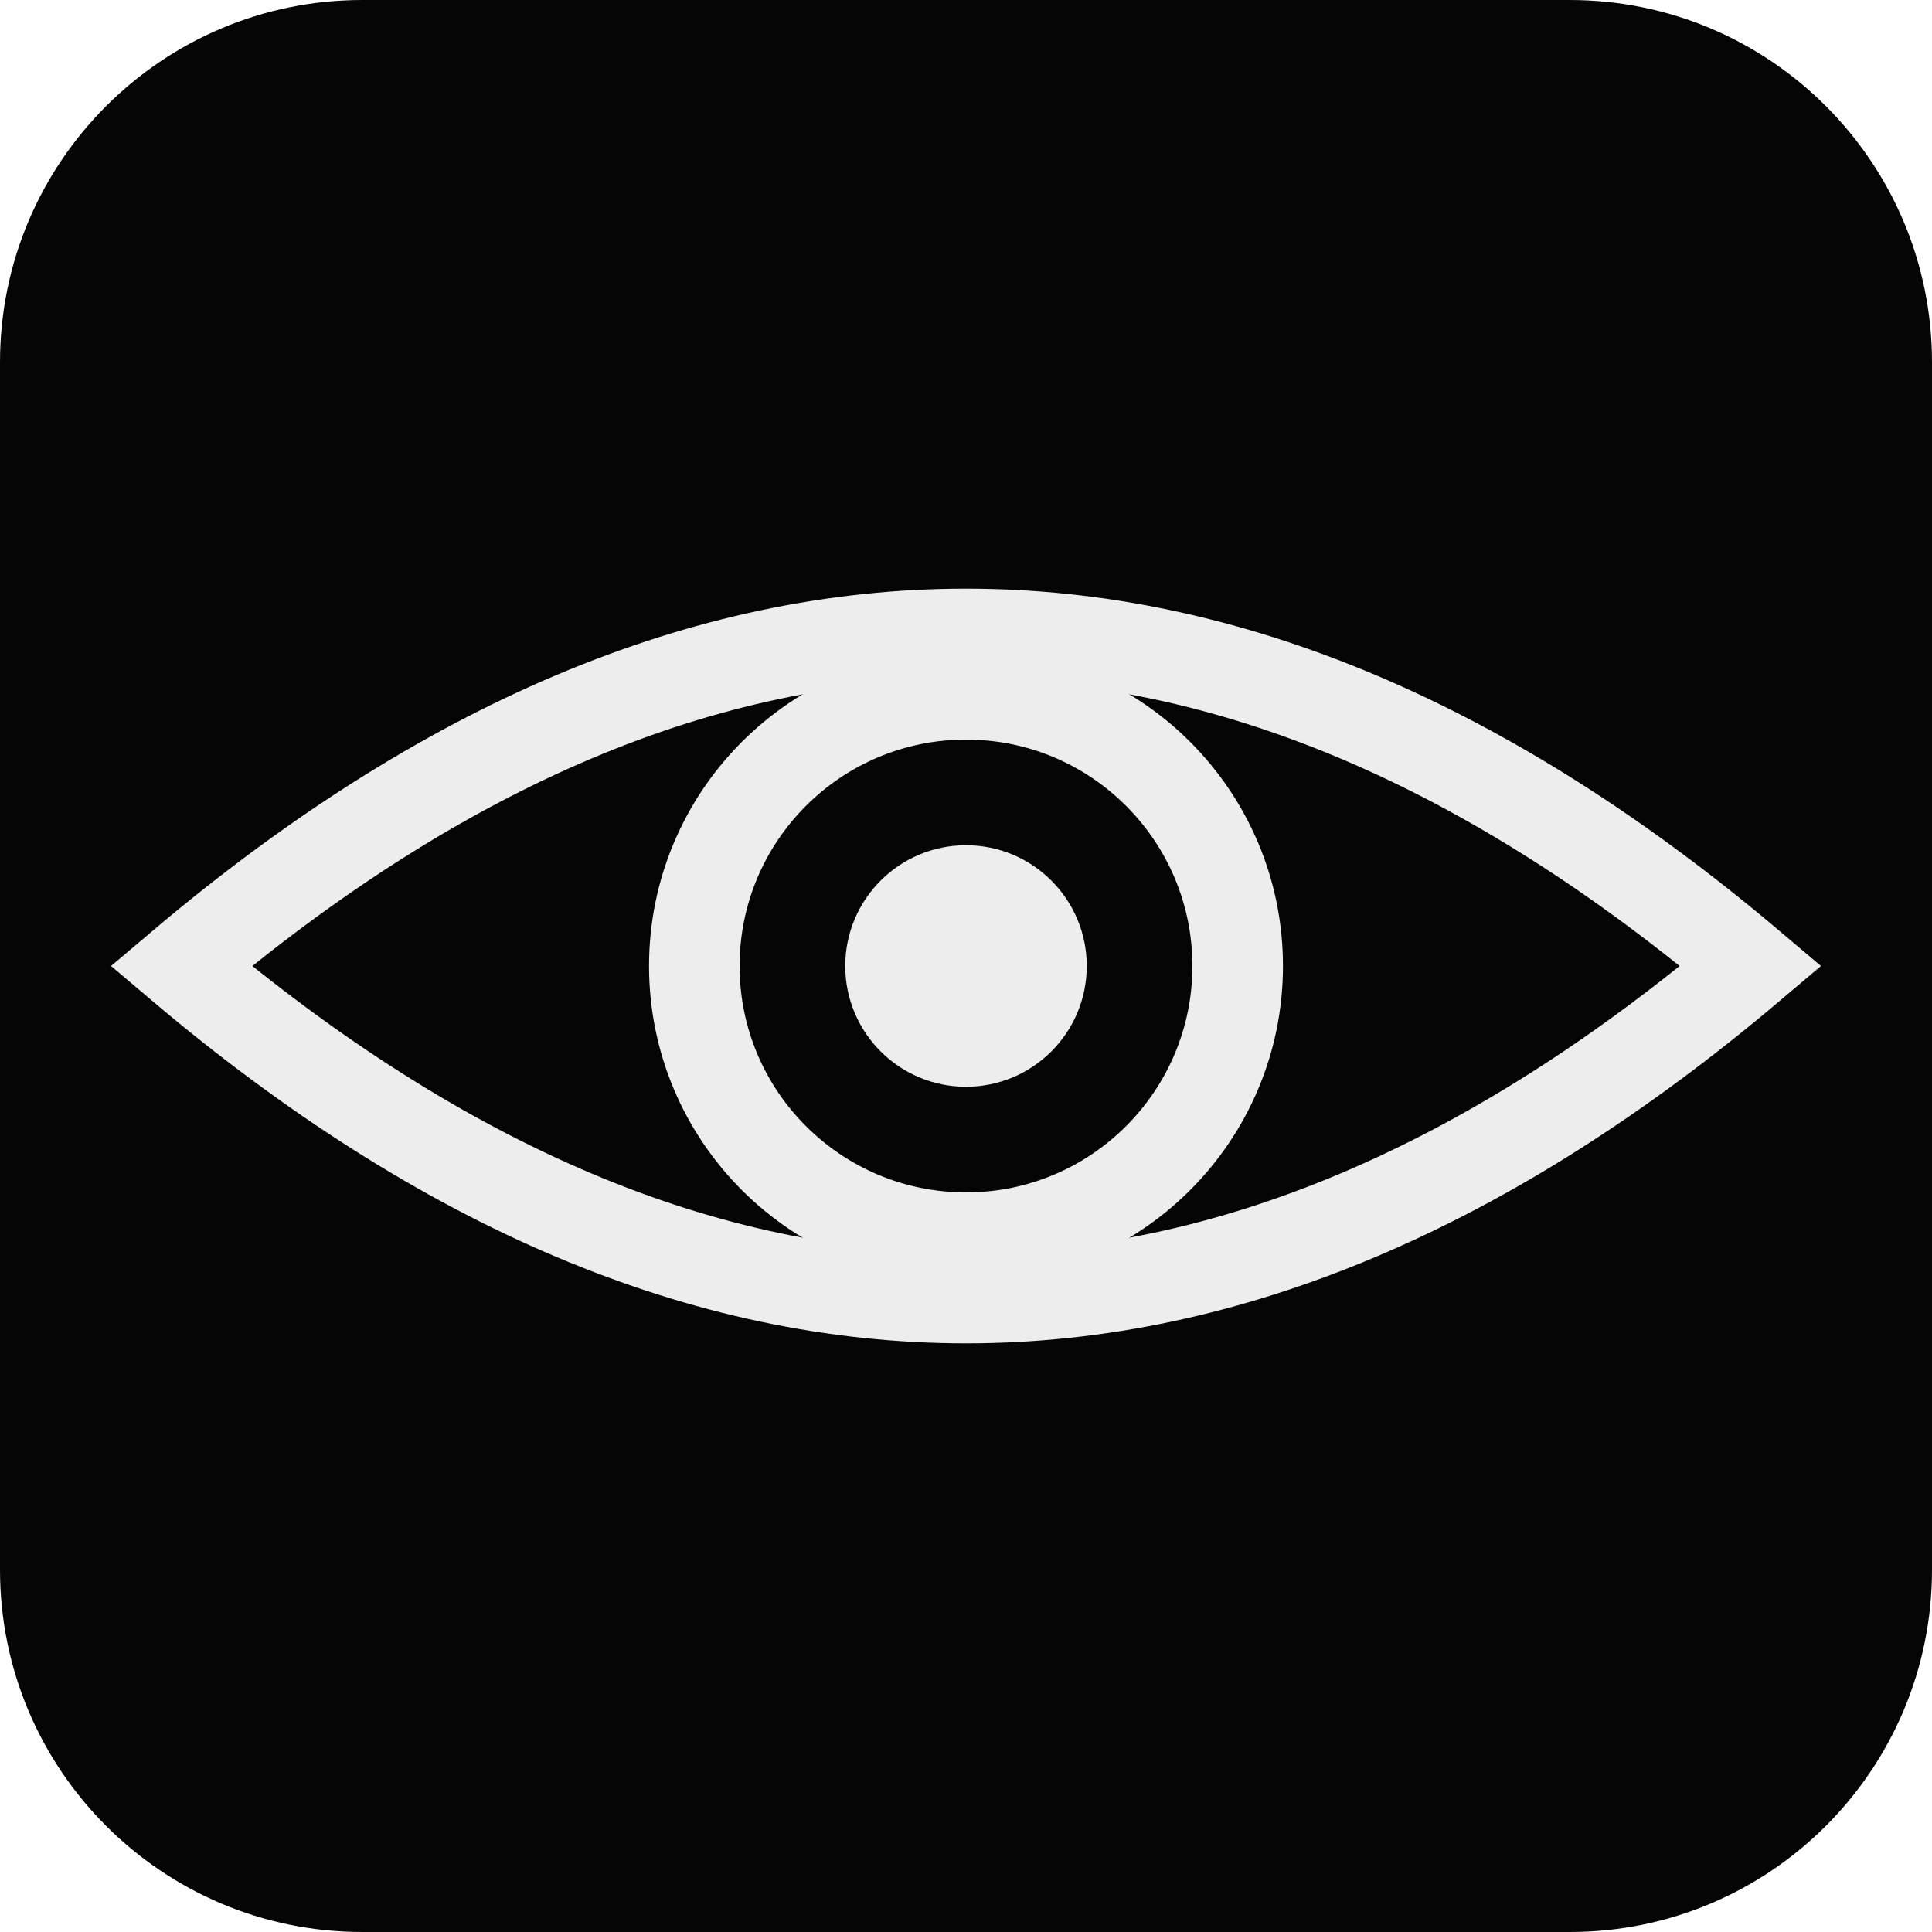
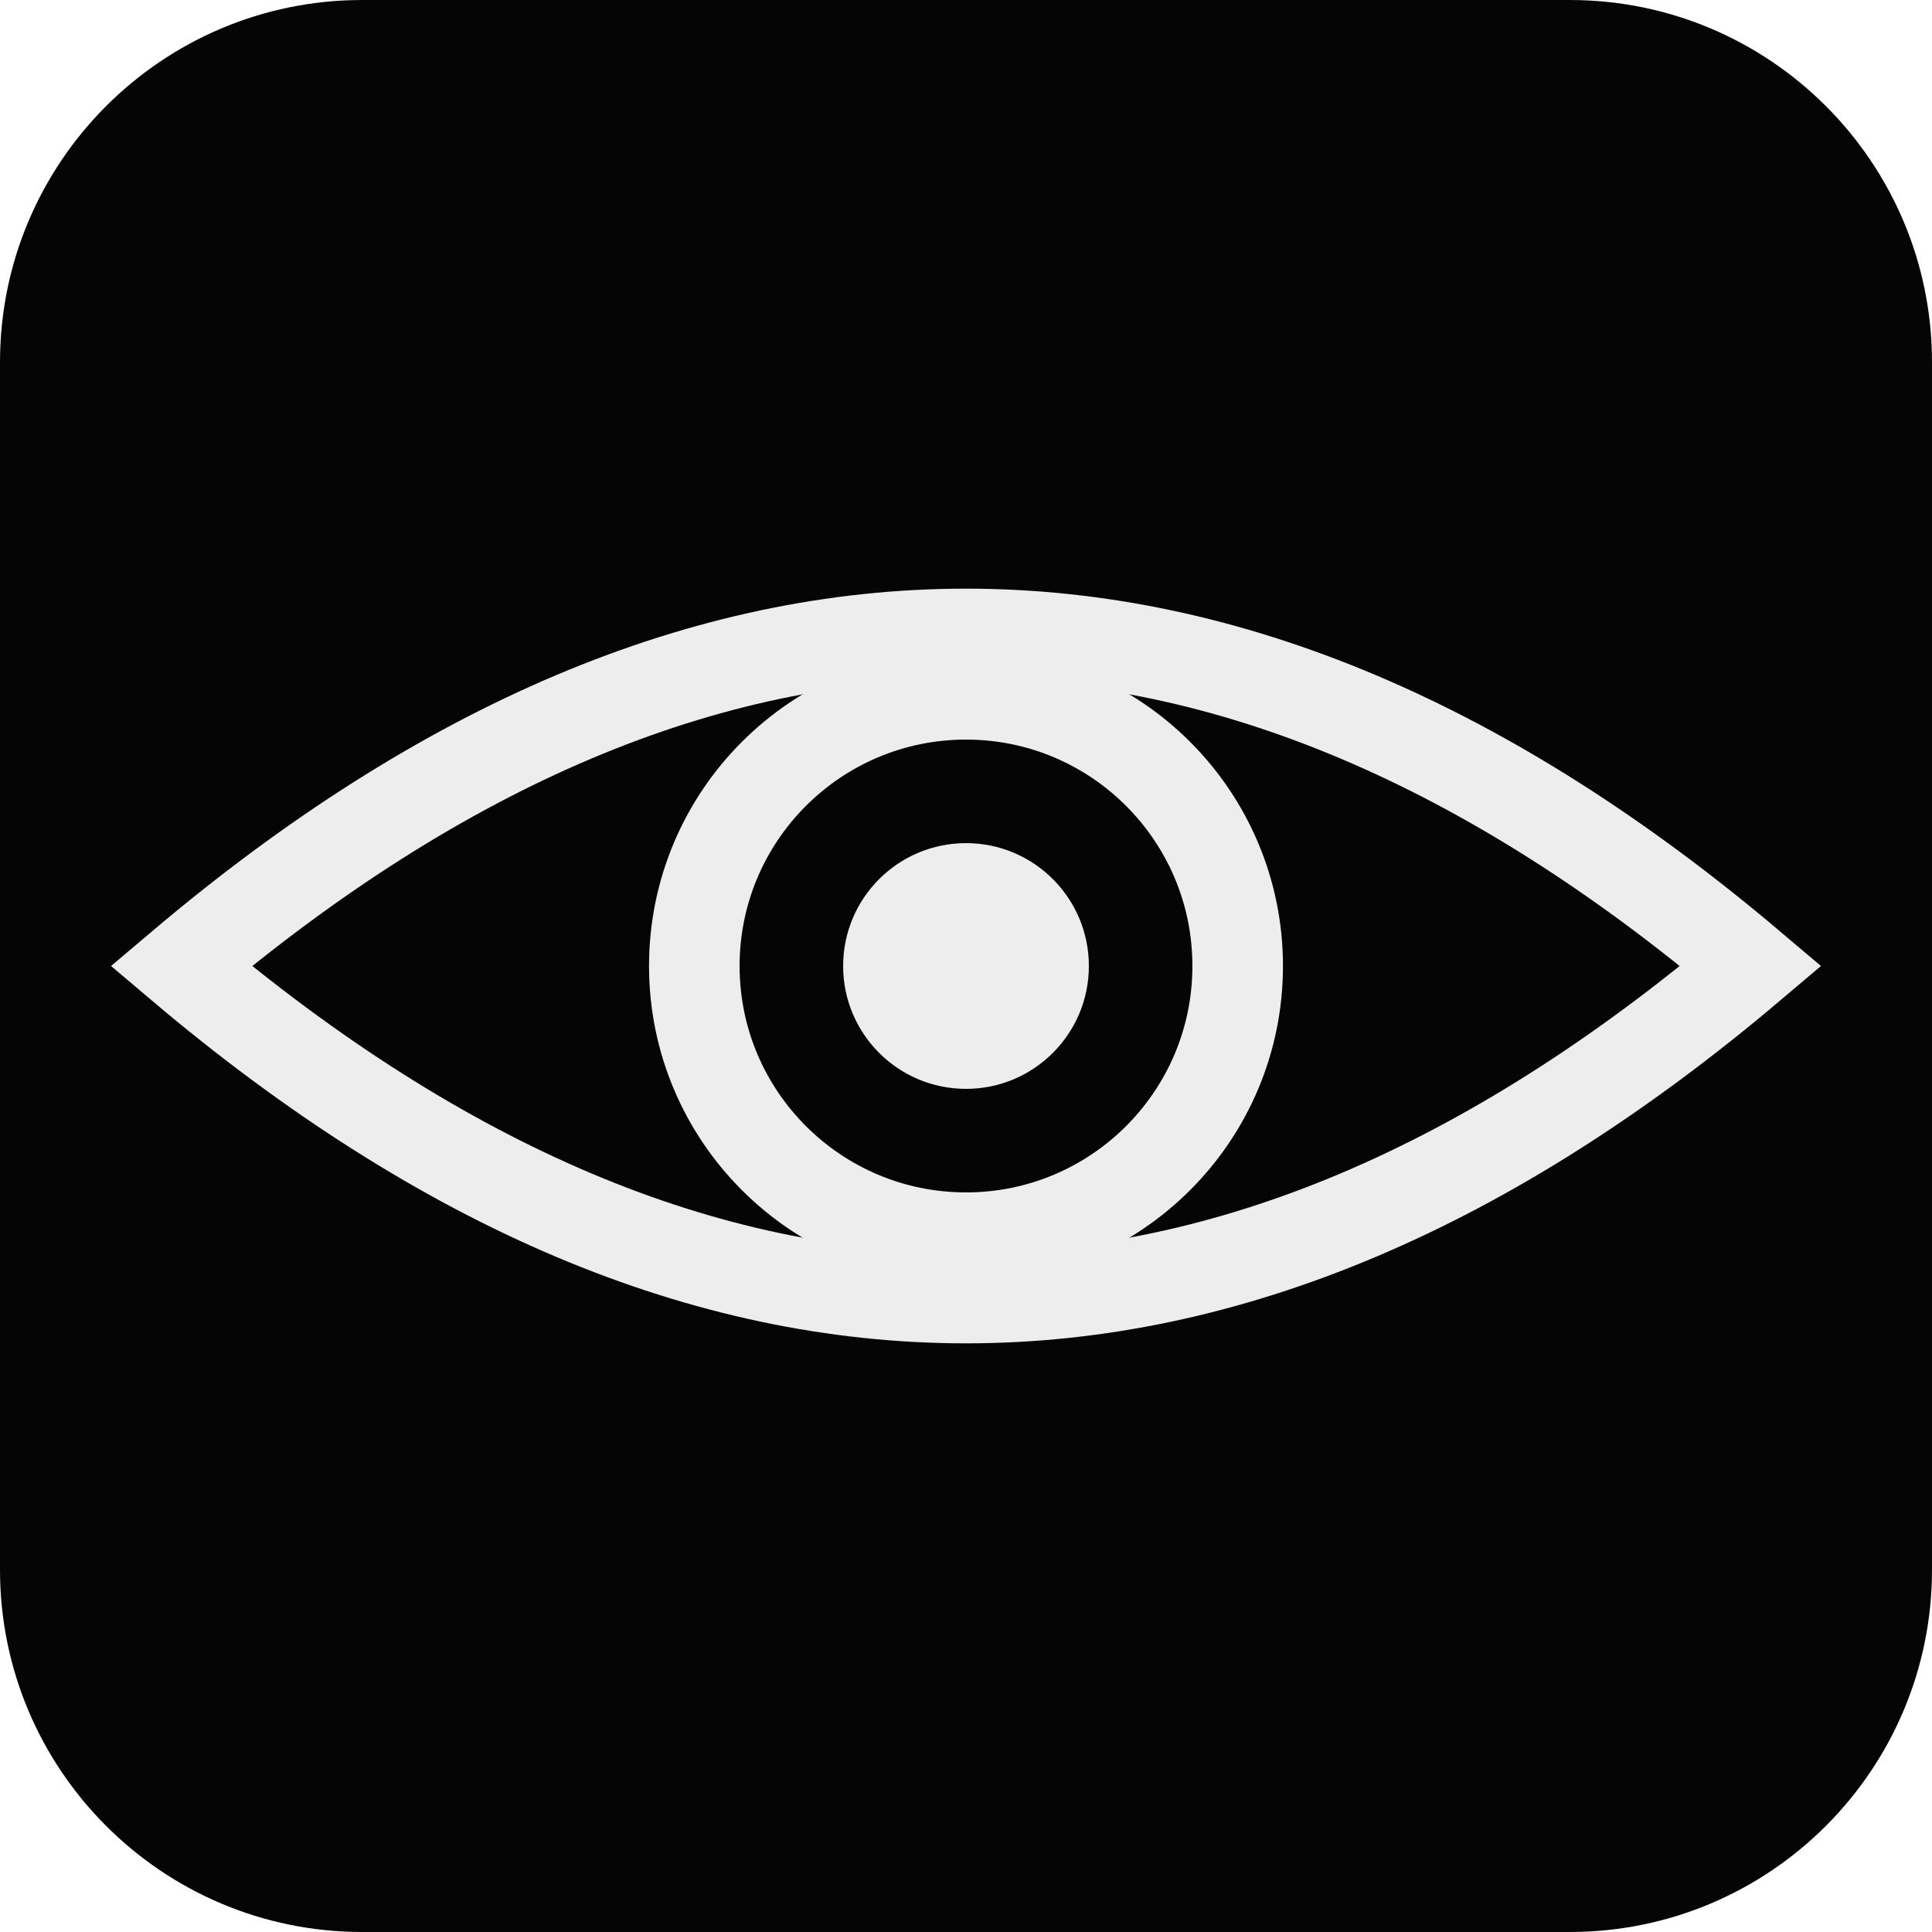
<svg xmlns="http://www.w3.org/2000/svg" viewBox="0 0 64 64">
  <rect width="64" height="64" rx="12" fill="#050505" />
-   <path d="M6 32 Q32 10 58 32 Q32 54 6 32Z" fill="none" stroke="#ededed" stroke-width="3" />
+   <path d="M6 32l0 0Q32 10 58 32 Q32 54 6 32Z" fill="none" stroke="#ededed" stroke-width="3" />
  <circle cx="32" cy="32" r="9" fill="none" stroke="#ededed" stroke-width="3" />
-   <circle cx="32" cy="32" r="4" fill="#ededed" />
+   <circle cx="32" cy="32" r="4.07" fill="#ededed" />
</svg>
